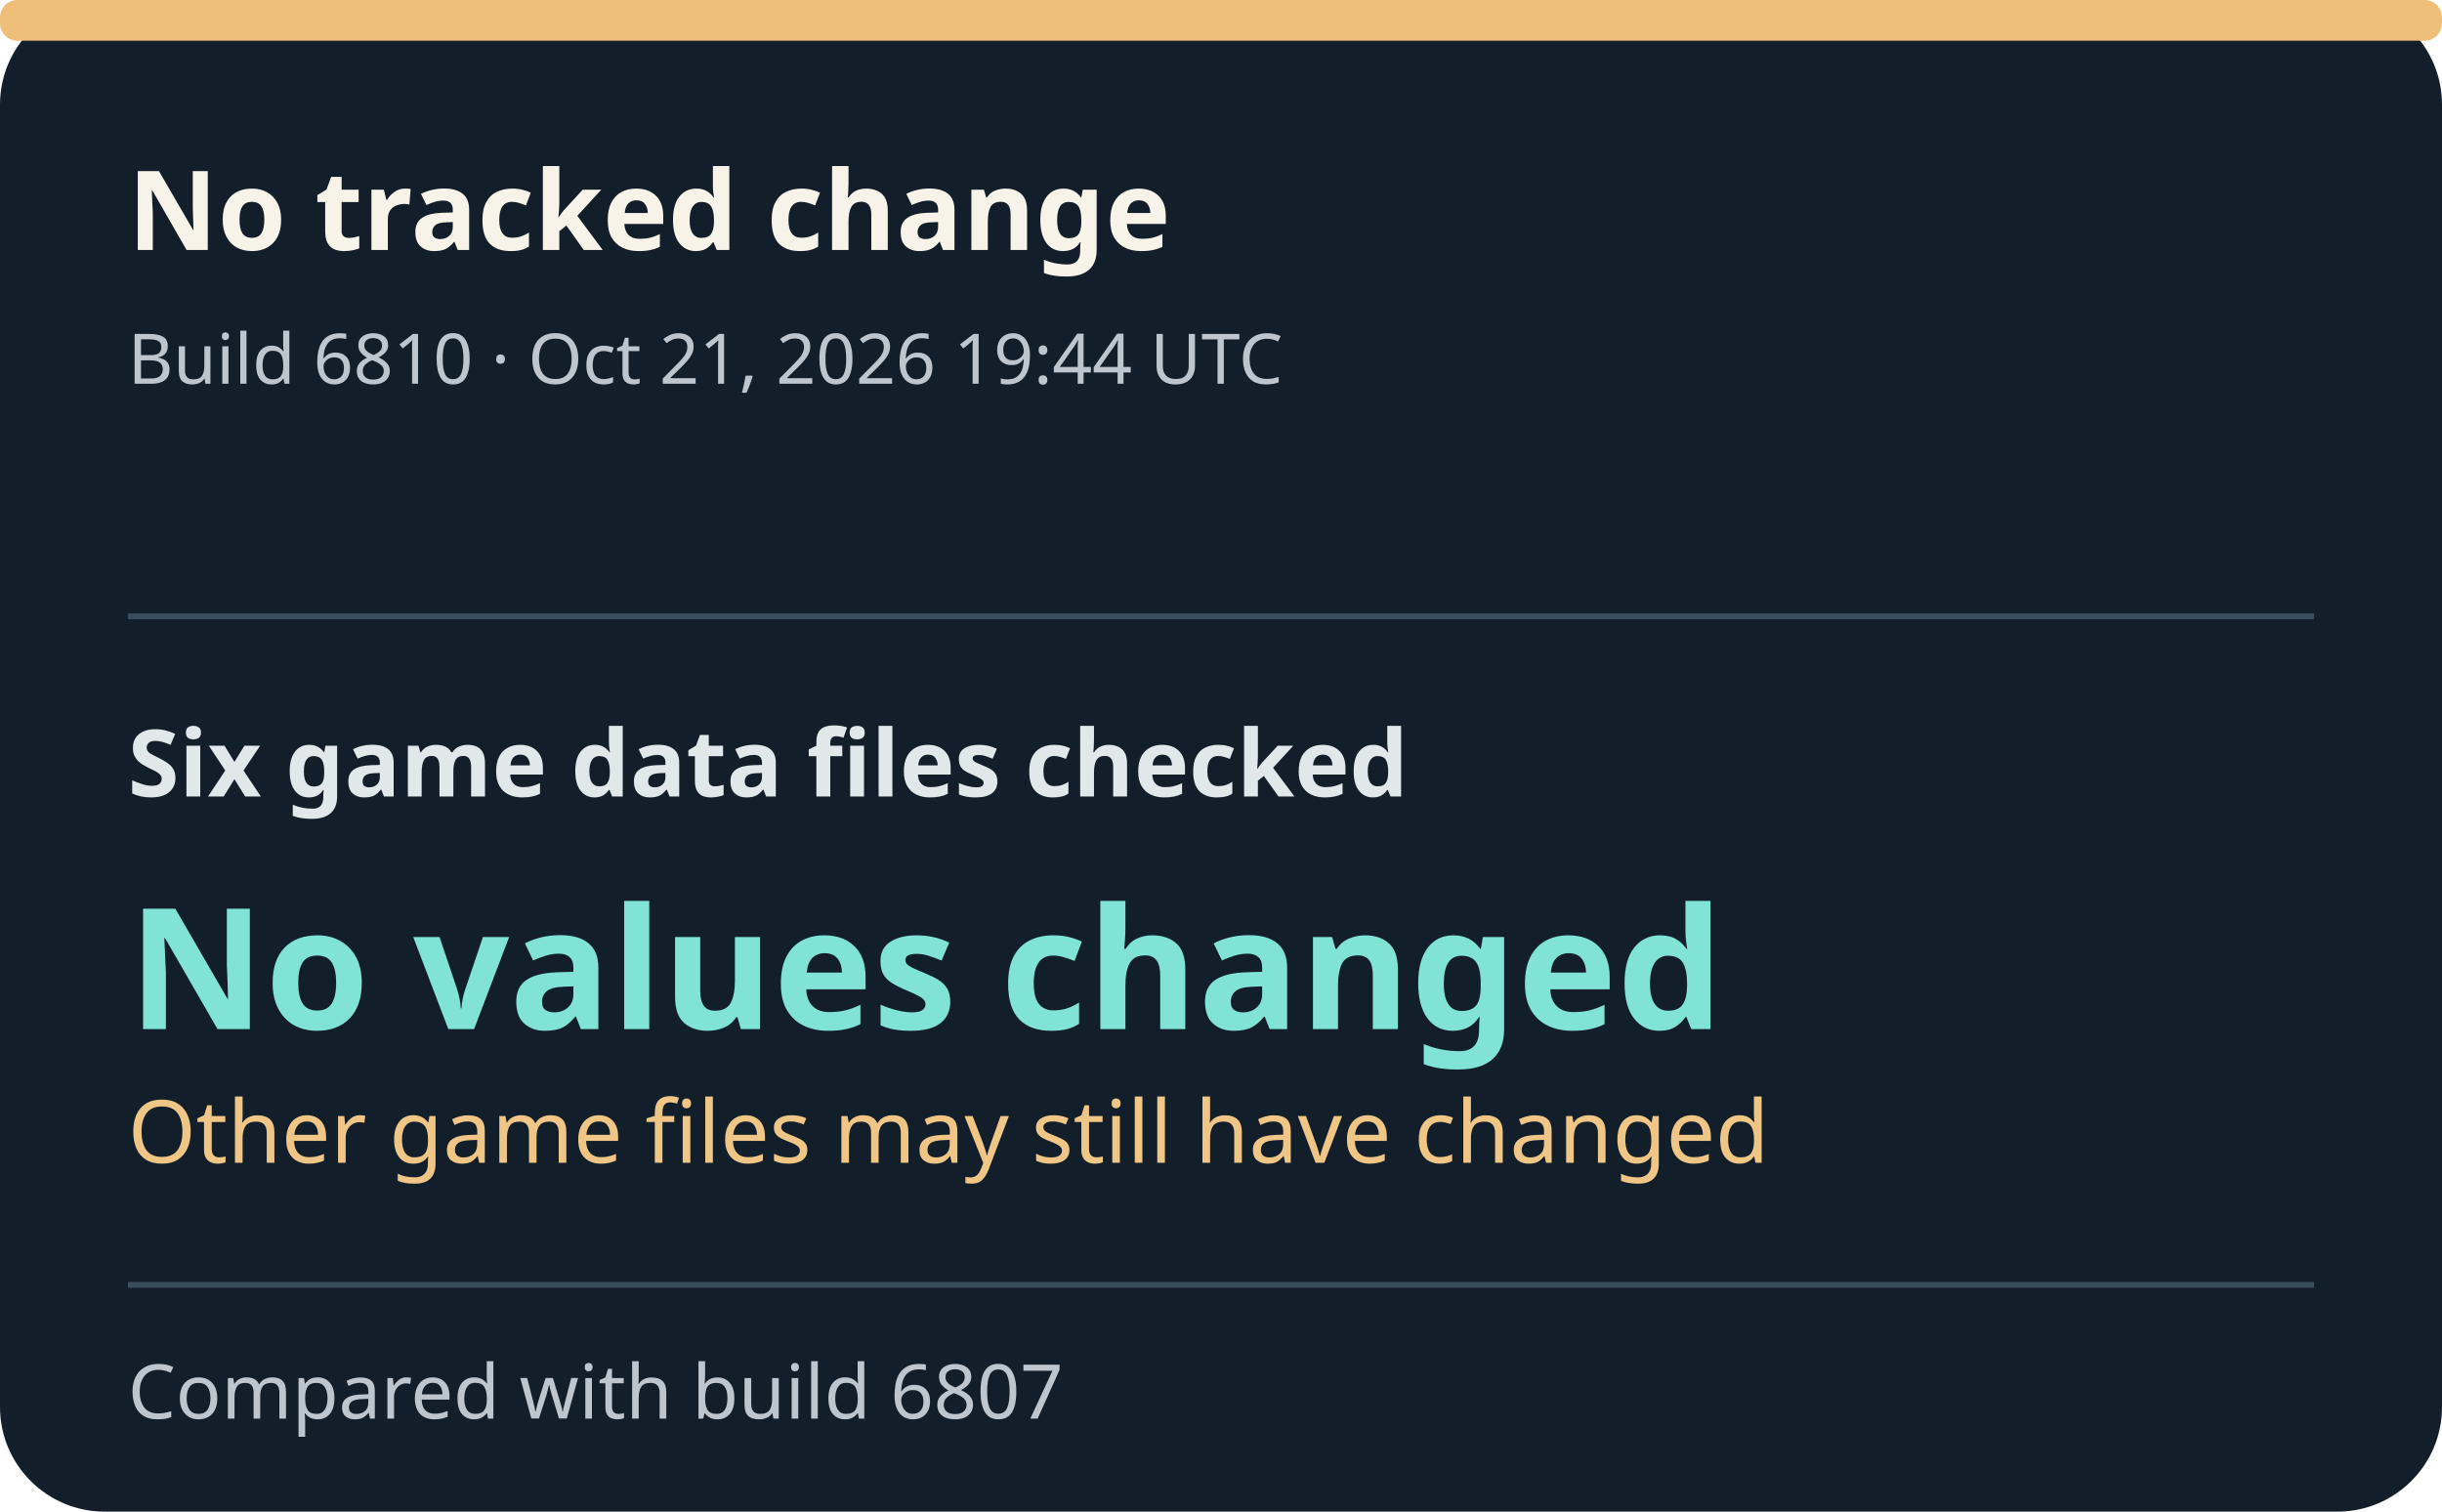
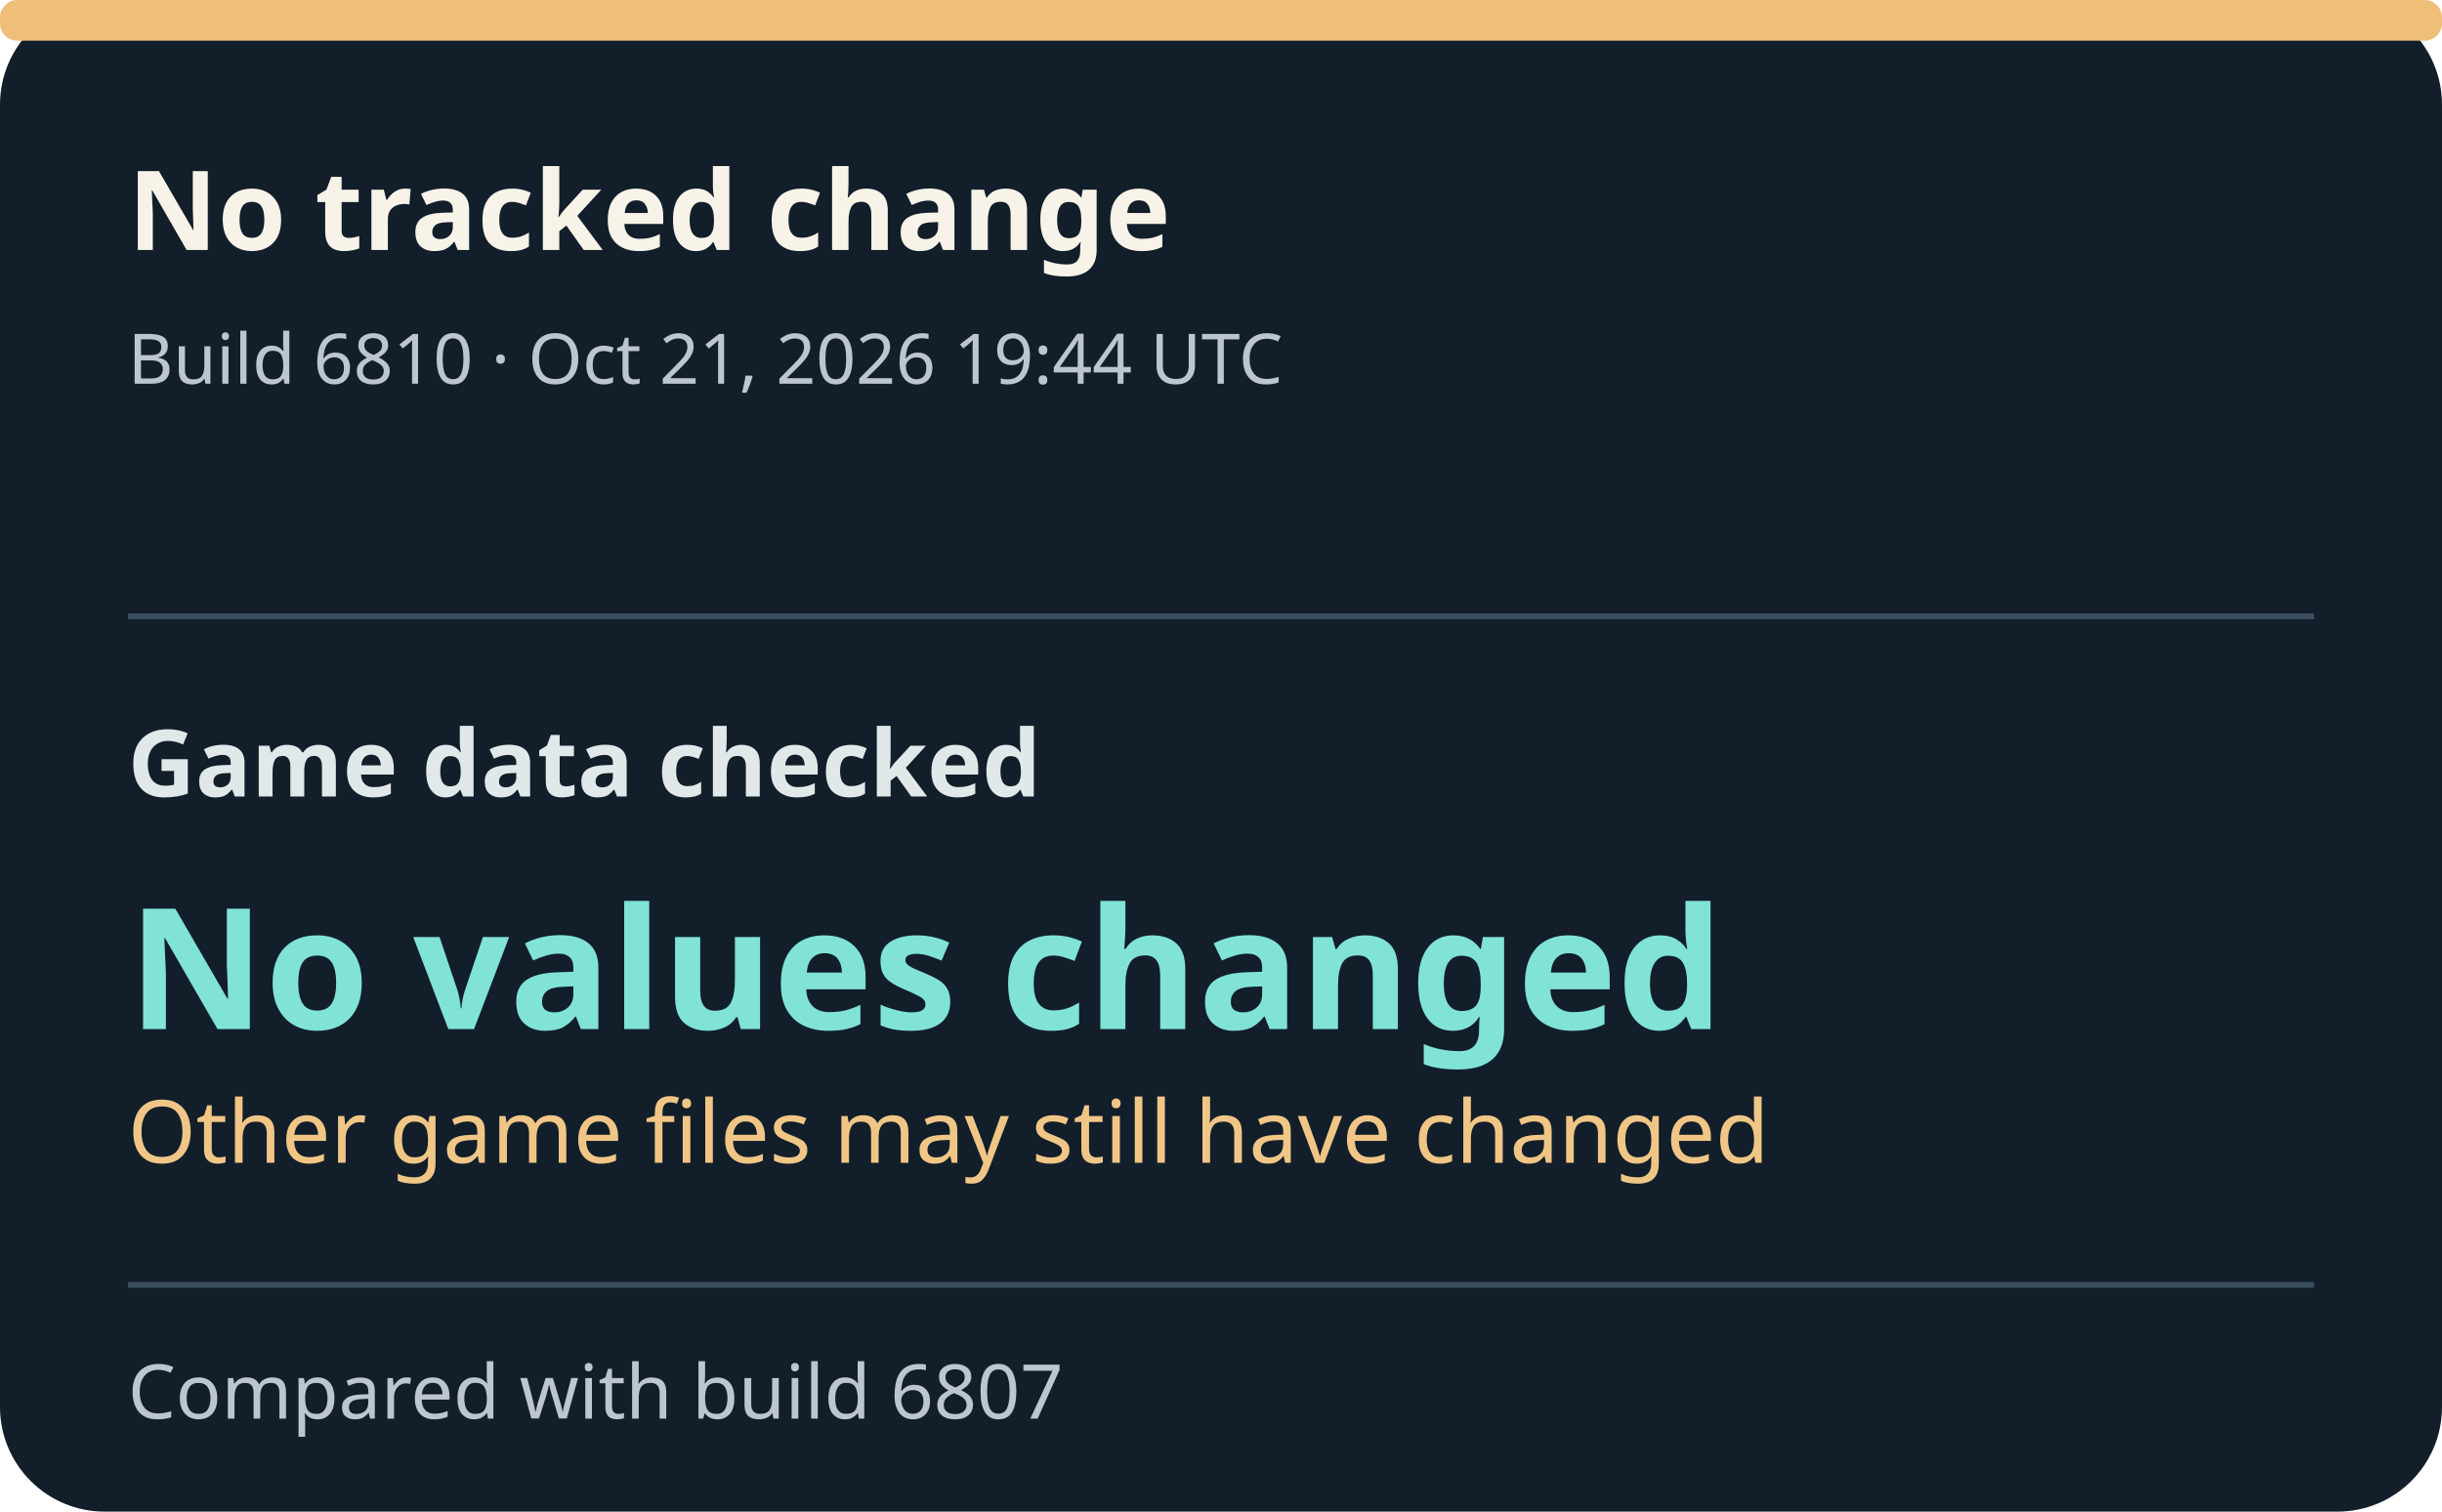
<svg xmlns="http://www.w3.org/2000/svg" width="420" height="260" viewBox="0 0 420 260" role="img" aria-label="Build 6810: No values changed.">
  <style>text{font-family:system-ui,sans-serif}.title{font-size:19px;font-weight:700;fill:#f7f3e9}.meta{font-size:12px;fill:#bdc6ce}.field{font-size:16px;font-weight:600;fill:#e0e8e9}.value{font-size:29px;font-weight:750;fill:#80e3d5}.detail{font-size:15px;fill:#f0c686}.foot{font-size:13px;fill:#bdc6ce}</style>
  <rect width="420" height="260" rx="18" fill="#121e2a" />
  <rect x="0" y="0" width="420" height="7" rx="3" fill="#efbe79" />
  <text x="22" y="43" class="title">No tracked change</text>
  <text x="22" y="66" class="meta">Build 6810 · Oct 21, 2026 19:44 UTC</text>
  <line x1="22" x2="398" y1="106" y2="106" stroke="#3a4d5d" />
-   <text x="22" y="137" class="field">Six game data files checked</text>
+   <text x="22" y="137" class="field">Game data checked</text>
  <text x="22" y="177" class="value">No values changed</text>
  <text x="22" y="200" class="detail">Other game files may still have changed</text>
  <line x1="22" x2="398" y1="221" y2="221" stroke="#3a4d5d" />
  <text x="22" y="244" class="foot">Compared with build 6807</text>
</svg>
